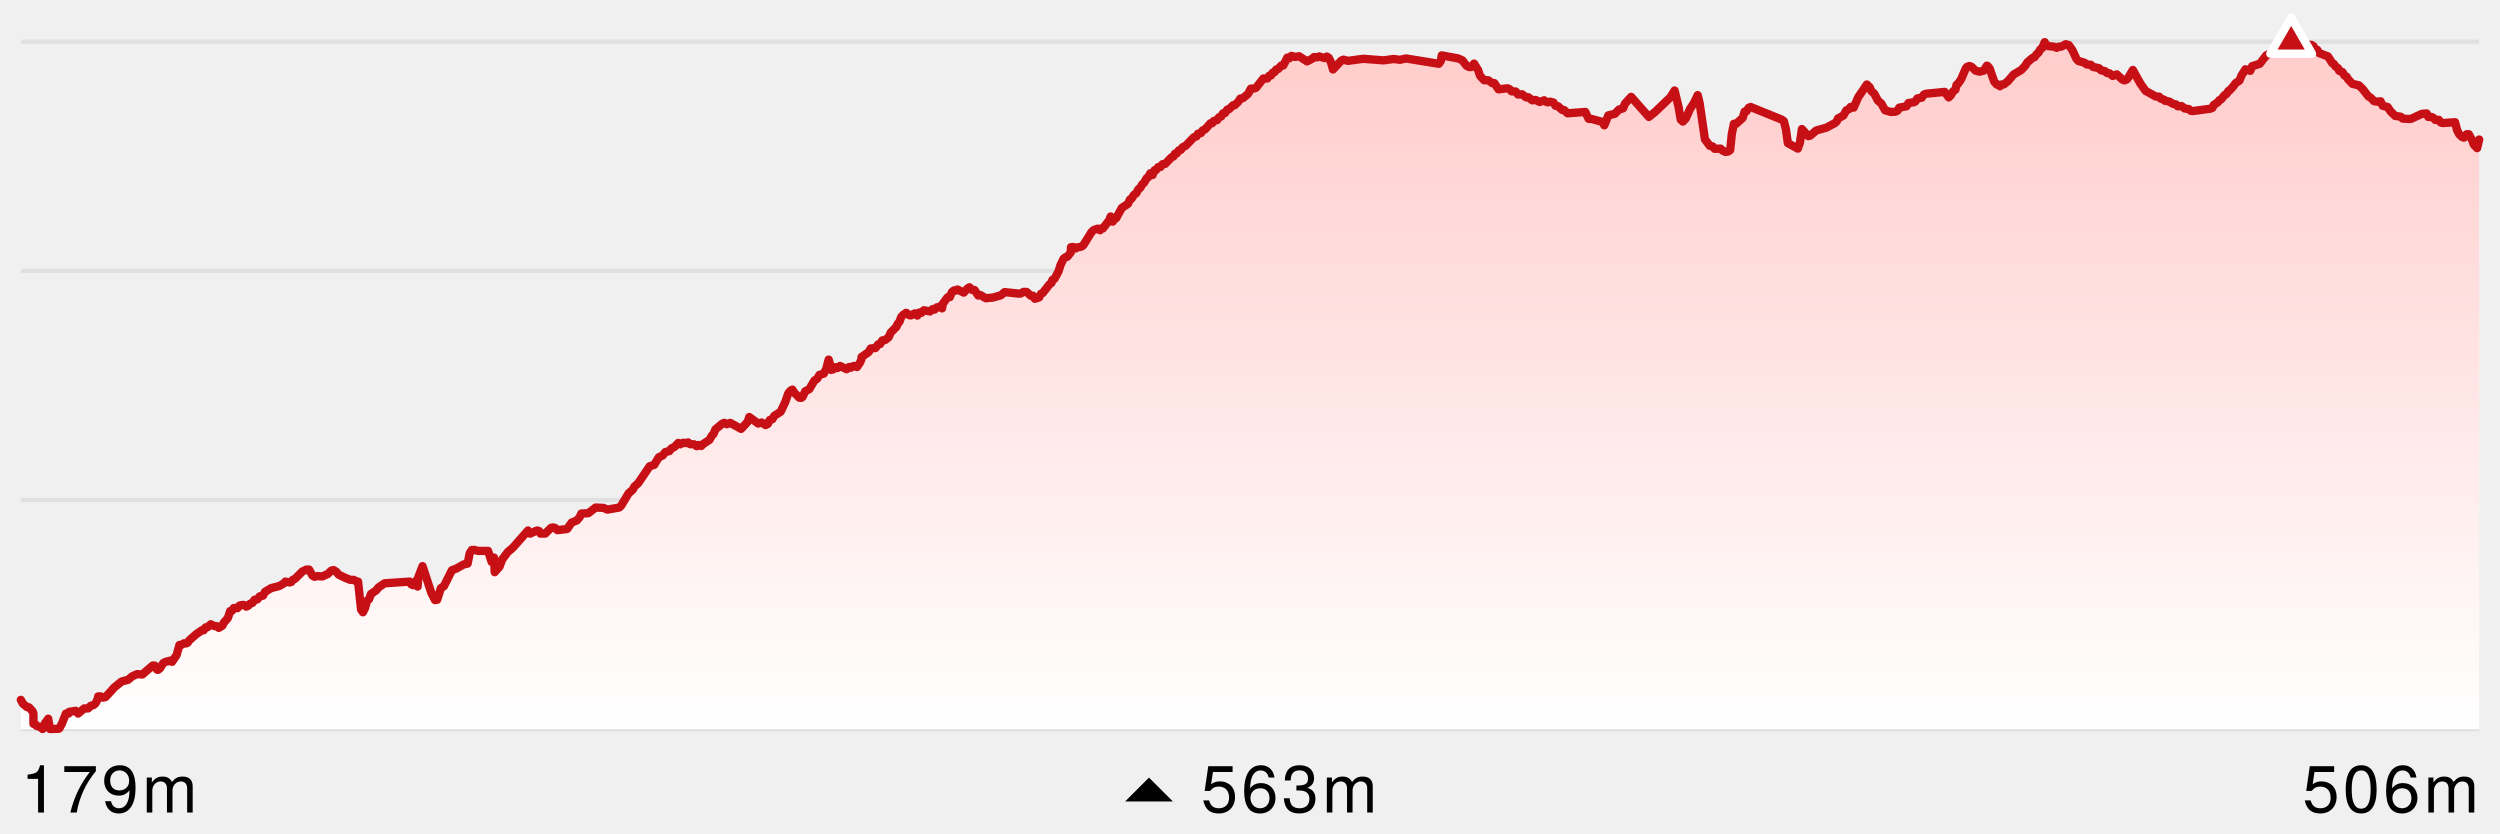
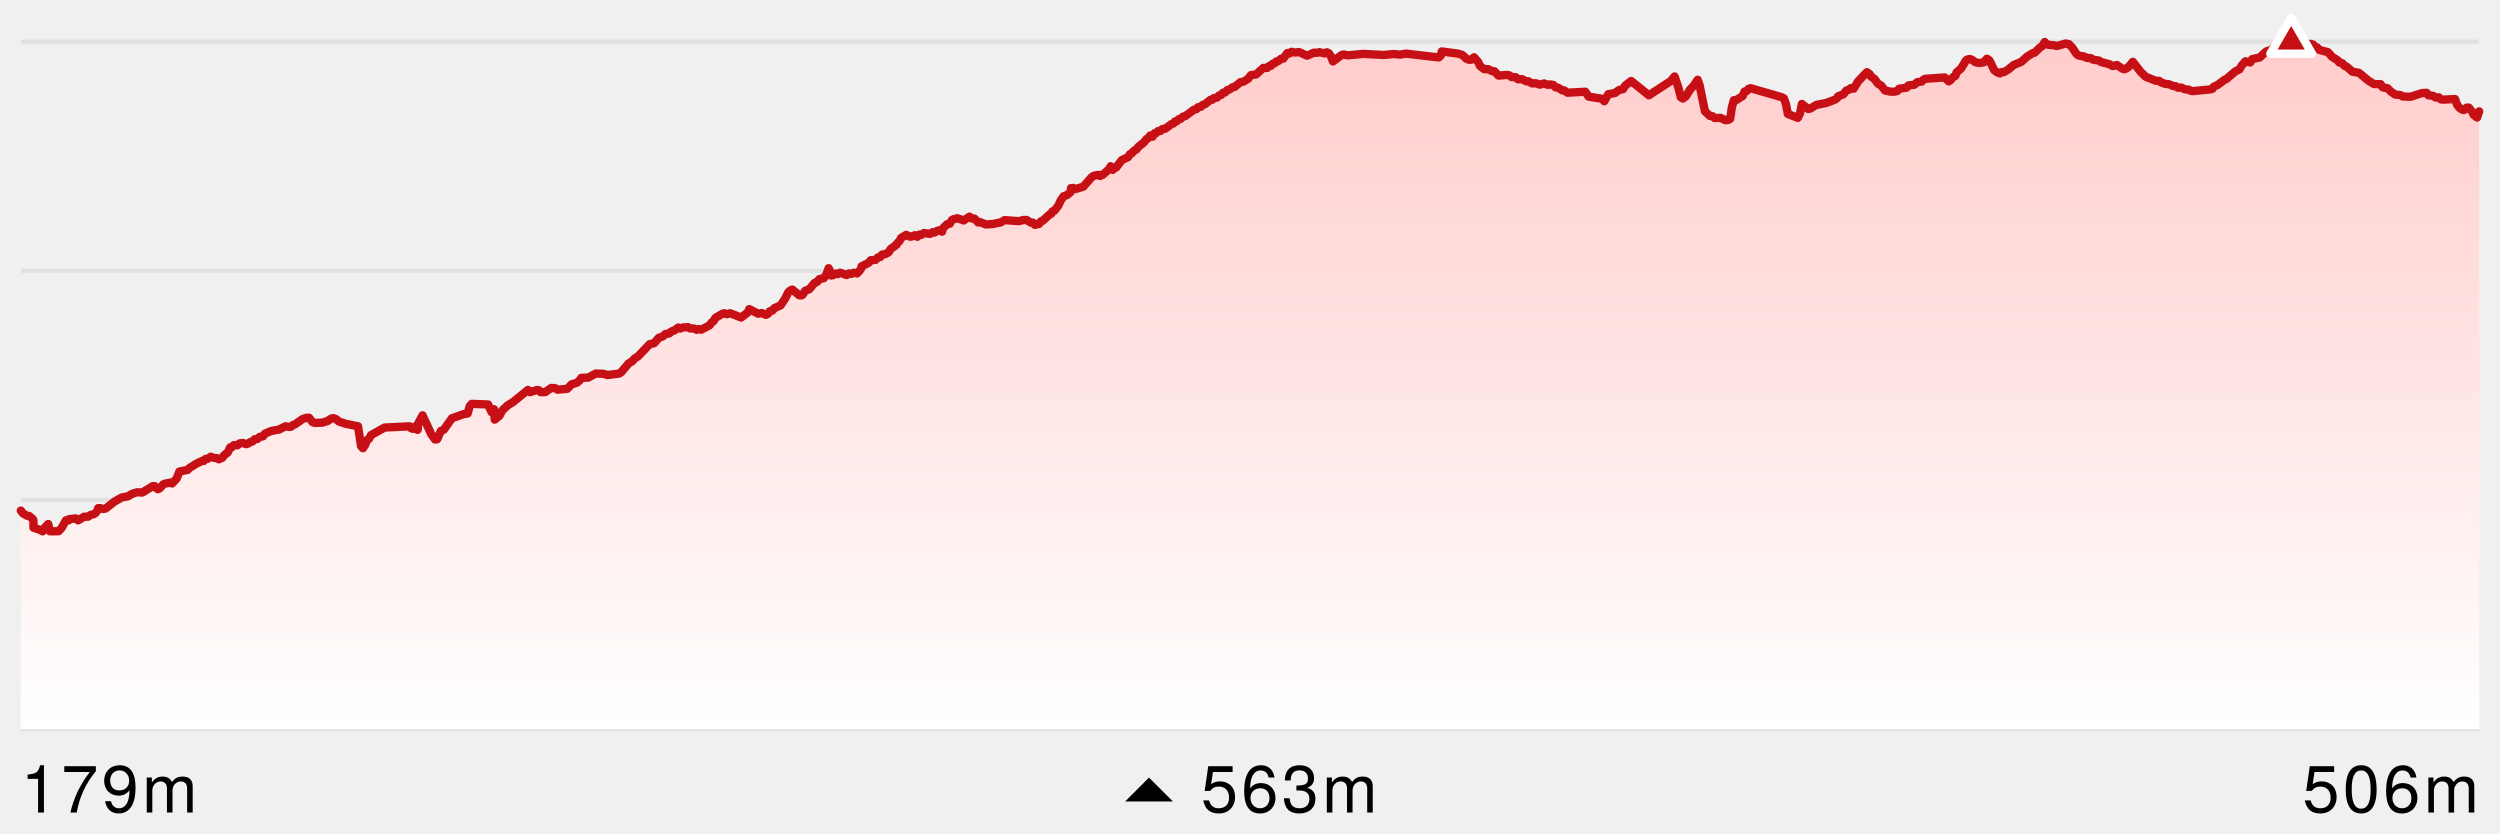
<svg xmlns="http://www.w3.org/2000/svg" version="1.1" width="600" height="200">
  <line x1="5" y1="10" x2="595" y2="10" stroke-width="1" stroke="#e0e0e0" />
  <line x1="5" y1="65" x2="595" y2="65" stroke-width="1" stroke="#e0e0e0" />
  <line x1="5" y1="120" x2="595" y2="120" stroke-width="1" stroke="#e0e0e0" />
  <line x1="5" y1="175" x2="595" y2="175" stroke-width="1" stroke="#e0e0e0" />
  <defs>
    <linearGradient x1="0" y1="0" x2="0" y2="1" id="SvgjsLinearGradient1005">
      <stop stop-opacity="1" stop-color="#ffcccb" offset="0" />
      <stop stop-opacity="1" stop-color="#ffffff" offset="1" />
    </linearGradient>
  </defs>
-   <path d="M5 167.966 L5.487 168.871 L6.466 169.693 L6.98 169.776 L7.844 170.763 L8.027 171.257 L8.029 173.725 L8.502 173.848 L8.738 174.177 L9.769 174.547 L10.223 174.959 L10.712 173.725 L11.574 172.491 L11.985 174.959 L14.05 174.918 L14.226 174.835 L14.837 173.725 L15.819 171.257 L16.465 171.257 L16.605 170.845 L18.168 170.598 L18.741 171.257 L20.209 170.022 L21.141 170.022 L21.754 169.405 L22.473 169.2 L22.966 168.747 L23.442 167.801 L23.562 167.143 L24.155 167.143 L24.733 167.431 L25.356 167.266 L27.455 164.963 L29.182 163.564 L30.735 163.153 L31.708 162.33 L32.898 161.795 L34.164 161.877 L36.645 159.738 L37.12 159.738 L37.209 160.067 L37.711 160.726 L37.897 160.767 L38.363 160.438 L39.166 159.162 L39.648 158.874 L41.072 158.504 L41.294 158.833 L42.379 157.229 L43.065 154.802 L43.476 154.802 L44.16 154.39 L44.628 154.432 L45.02 154.267 L45.488 153.609 L47.083 152.21 L48.518 151.223 L48.871 151.264 L49.343 150.565 L49.825 150.524 L50.576 149.824 L51.514 150.277 L52.015 150.277 L52.513 150.688 L53.37 150.153 L53.731 149.413 L54.68 148.343 L55.244 146.657 L55.643 146.616 L56.121 145.916 L56.987 145.957 L57.483 145.34 L58.251 145.176 L58.622 145.217 L59.094 145.587 L59.57 145.381 L60.042 144.888 L60.6 144.682 L61.096 143.942 L61.751 143.859 L62.352 143.119 L63.118 142.954 L63.593 142.049 L65.089 141.144 L67.009 140.651 L68.029 140.075 L68.507 139.581 L69.46 139.787 L69.919 139.663 L70.249 139.17 L70.843 138.882 L72.574 137.154 L73.532 136.702 L74.177 136.702 L74.99 138.141 L75.472 138.429 L76.174 138.265 L77.323 138.347 L78.643 137.771 L79.516 136.948 L80.074 136.825 L80.673 137.195 L81.303 137.936 L82.926 138.717 L84.084 139.17 L84.934 139.17 L85.423 139.499 L85.933 139.581 L86.652 146.286 L87.109 146.945 L87.626 145.875 L88.091 144.188 L88.562 143.818 L89.042 142.543 L90.292 141.679 L90.844 140.98 L92.307 139.993 L98.333 139.581 L98.684 140.239 L99.171 140.445 L100.06 139.17 L100.229 140.774 L100.402 138.512 L101.405 135.879 L103.507 142.255 L104.416 144.024 L104.914 143.942 L105.811 141.144 L106.533 140.692 L108.455 136.866 L109.524 136.455 L111.274 135.467 L112.233 135.262 L112.722 132.794 L113.219 132.012 L113.794 131.971 L114.741 132.218 L117.139 132.218 L117.992 134.85 L118.56 133.822 L118.732 137.319 L119.867 136.043 L120.525 134.274 L121.848 132.506 L123.094 131.436 L126.717 127.322 L127.213 128.063 L128.884 127.322 L129.366 127.446 L129.717 128.063 L130.84 128.063 L132.276 126.664 L132.751 126.582 L133.222 126.705 L133.777 127.24 L135.866 126.993 L136.157 126.911 L137.184 125.43 L138.468 124.895 L139.121 124.114 L139.533 123.25 L141.201 123.168 L142.954 121.81 L144.825 121.892 L145.791 122.304 L148.587 121.81 L149.056 121.399 L150.868 118.396 L151.861 117.532 L152.237 116.791 L153.163 115.969 L155.923 111.896 L157.002 111.567 L158.107 109.757 L159.051 109.304 L159.691 108.482 L160.636 108.276 L161.132 107.618 L161.9 107.248 L162.786 106.301 L163.272 106.631 L163.947 106.26 L164.599 106.343 L165.157 106.178 L165.56 106.589 L166.573 106.631 L167.221 107.083 L167.691 106.795 L168.284 107.042 L168.776 106.548 L170.284 105.561 L170.846 104.533 L171.22 104.203 L171.7 103.052 L173.33 101.694 L173.823 101.488 L174.423 101.818 L175.236 101.488 L177.871 102.928 L179.436 101.242 L179.825 100.09 L181.979 101.653 L182.819 101.406 L183.762 102.023 L184.281 101.735 L184.758 100.789 L185.351 100.625 L185.822 99.802 L187.356 98.815 L188.468 96.47 L189.172 94.454 L189.664 93.796 L190.165 93.508 L190.644 94.248 L191.819 95.441 L192.325 95.482 L192.634 95.236 L193.246 93.919 L194.24 93.384 L195.455 91.328 L196.102 90.916 L196.671 89.97 L197.697 89.682 L198.285 88.571 L198.877 86.309 L199.371 87.872 L199.476 88.777 L199.968 88.654 L200.153 88.242 L200.633 88.119 L201.031 88.325 L201.615 87.831 L203.184 88.613 L203.776 88.078 L204.252 88.242 L204.463 87.996 L204.929 87.831 L205.681 88.078 L206.402 87.008 L206.751 86.227 L206.764 85.692 L208.477 84.499 L208.975 83.635 L210.125 83.512 L210.754 82.648 L211.242 82.565 L211.743 81.702 L212.481 81.578 L213.286 80.92 L213.774 79.809 L215.2 78.369 L215.369 77.835 L215.89 77.177 L216.274 76.107 L216.749 75.572 L217.497 75.079 L218.276 75.654 L218.638 75.696 L219.581 75.202 L220.159 75.737 L220.65 74.996 L221.147 75.079 L221.723 74.461 L223.218 74.749 L223.83 74.174 L224.314 74.297 L224.842 73.762 L225.308 73.721 L225.666 73.474 L225.706 73.803 L225.876 73.598 L226.093 74.009 L226.255 72.939 L227.296 71.5 L227.522 71.294 L227.972 71.294 L228.433 70.142 L228.748 69.854 L229.007 69.69 L229.288 69.772 L229.779 69.484 L231.288 70.224 L232.206 69.237 L232.672 68.949 L233.286 69.566 L233.886 69.607 L234.771 70.924 L235.264 70.8 L236.62 71.582 L238.26 71.417 L240.19 70.883 L241.111 70.101 L244.502 70.471 L244.989 70.43 L245.646 70.06 L246.389 70.06 L247.374 70.965 L247.899 70.965 L248.367 71.705 L249.383 71.376 L249.826 70.512 L250.231 70.348 L251.867 68.25 L252.362 67.88 L252.571 67.18 L253.067 66.933 L254.032 65.165 L254.523 63.601 L255.258 62.079 L255.752 61.709 L256.141 61.627 L256.973 60.598 L257.044 59.323 L257.626 59.282 L258.105 59.652 L258.426 59.405 L259.508 59.2 L259.982 58.871 L261.986 55.662 L262.48 55.209 L263.425 54.88 L264.013 55.251 L264.239 54.839 L264.679 54.839 L266.212 52.865 L266.56 51.96 L267.047 53.194 L267.604 52.371 L267.876 52.371 L269.222 49.903 L270.716 48.915 L271.183 47.887 L271.572 47.681 L272.132 46.776 L272.697 46.365 L273.214 45.419 L273.69 45.049 L274.139 44.226 L274.528 43.938 L275.212 42.745 L275.564 42.539 L276.072 41.593 L276.611 42.004 L277.091 40.853 L277.443 40.812 L277.956 40.112 L278.528 40.071 L278.995 39.413 L279.649 39.331 L281.146 37.767 L281.628 37.562 L282.006 36.862 L282.403 36.821 L282.936 36.081 L283.403 35.957 L283.877 35.299 L284.532 35.011 L286.506 32.954 L287.174 32.708 L287.518 32.091 L288.245 31.926 L288.626 31.309 L289.202 31.062 L290.521 29.581 L290.907 29.581 L291.334 29.005 L292.083 28.841 L292.571 28.141 L293.104 27.936 L293.526 27.195 L294.008 27.113 L294.564 26.29 L295.004 26.167 L295.941 25.262 L296.317 25.262 L297.2 24.398 L297.677 23.657 L298.342 23.534 L299.55 22.506 L300.21 21.272 L301.053 21.23 L301.477 21.025 L303.192 18.844 L304.137 18.844 L304.653 18.145 L305.048 18.104 L305.446 17.446 L305.905 17.281 L306.318 16.664 L306.78 16.541 L307.506 15.718 L307.986 15.718 L308.966 13.826 L309.45 13.99 L309.941 13.414 L310.81 13.661 L311.785 13.497 L313.684 14.731 L315.093 13.99 L315.339 13.702 L316.226 13.743 L316.613 13.538 L317.935 13.949 L318.44 13.579 L318.928 13.908 L319.443 14.978 L319.915 16.664 L321.932 14.525 L322.44 14.319 L323.467 14.607 L327.171 14.114 L332.047 14.484 L334.511 14.155 L335.971 14.361 L337.435 14.031 L345.31 15.307 L345.798 14.648 L346.013 13.291 L349.978 14.031 L350.973 14.484 L351.985 15.8 L352.556 16.088 L353.048 16.088 L353.771 15.266 L354.776 16.87 L355.202 18.186 L356.19 19.256 L357.156 19.256 L358.162 19.955 L358.648 19.955 L359.642 21.436 L361.808 21.189 L362.3 21.395 L362.787 21.93 L363.795 21.971 L364.311 22.67 L365.299 22.629 L366.29 23.369 L366.778 23.328 L367.746 24.069 L368.565 23.987 L369.517 24.48 L370.589 24.069 L371.047 24.439 L371.526 24.562 L372.018 24.398 L372.826 24.604 L373.329 25.385 L373.952 25.509 L374.904 26.372 L375.385 26.414 L376.216 27.195 L380.476 26.866 L381.273 28.512 L382.001 28.553 L384.54 29.252 L385.039 30.075 L385.996 27.689 L387.551 27.319 L388.566 26.29 L389.528 26.002 L390.01 24.85 L391.476 23.246 L395.73 28.059 L397.261 26.825 L400.914 23.328 L401.903 21.724 L402.846 25.632 L403.384 28.717 L403.894 29.17 L404.567 28.47 L405.638 26.085 L406.5 24.809 L407.44 22.835 L407.908 24.727 L409.189 33.448 L410.363 35.011 L411.026 35.135 L411.512 35.711 L412.941 35.669 L413.448 36.163 L414.078 36.451 L414.77 36.369 L415.247 35.999 L415.634 32.173 L416.126 29.705 L416.621 29.746 L418.23 28.306 L418.712 26.784 L419.182 26.66 L419.677 25.879 L420.149 25.673 L427.64 28.717 L428.136 29.088 L428.616 30.98 L429.085 34.353 L431.472 35.669 L431.98 34.23 L432.455 30.98 L433.975 32.666 L434.463 32.543 L435.909 31.309 L438.292 30.651 L440.382 29.54 L440.849 29.088 L441.119 28.429 L442.405 27.73 L443.103 26.496 L443.986 26.043 L444.134 25.673 L444.615 25.632 L444.869 25.838 L445.971 23.328 L448.049 20.284 L448.729 20.942 L449.063 21.765 L449.841 22.506 L450.714 24.151 L451.52 24.85 L452.412 26.455 L453.769 26.866 L454.832 26.825 L455.381 26.578 L455.82 25.838 L457.563 25.509 L458.042 24.727 L459.418 24.521 L459.725 24.316 L460.18 23.616 L461.205 23.452 L461.678 22.752 L462.15 22.506 L466.722 22.053 L467.688 23.369 L468.162 22.917 L468.693 21.971 L469.304 21.518 L469.57 20.366 L469.948 20.079 L470.672 19.009 L471.786 16.417 L472.086 16.047 L472.699 15.841 L473.189 16.047 L474.136 16.952 L475.104 17.199 L476.1 16.952 L476.854 15.759 L477.036 15.841 L477.515 16.417 L478.602 19.585 L479.233 20.284 L479.482 20.284 L480.001 20.696 L480.308 20.284 L480.944 20.243 L481.917 19.461 L483.291 17.857 L485.117 16.788 L486.072 15.759 L486.55 14.978 L487.836 13.867 L488.307 13.702 L488.811 12.962 L489.2 12.674 L489.678 11.851 L490.151 11.481 L490.727 10.123 L490.754 10.411 L491.621 11.07 L493.139 11.234 L493.615 11.481 L494.11 11.193 L494.695 11.193 L495.772 10.617 L496.518 10.823 L497.337 11.975 L498.345 14.114 L498.837 14.648 L500.305 15.06 L500.804 15.471 L501.816 15.553 L502.293 16.047 L503.787 16.376 L504.255 16.87 L505.189 17.076 L505.69 17.528 L506.296 17.61 L507.059 18.227 L508.03 17.857 L509.422 19.132 L509.892 19.297 L510.386 19.091 L510.789 18.639 L511.886 16.788 L513.708 20.079 L514.946 21.806 L517.382 23.164 L518.208 23.205 L518.563 23.657 L519.413 23.945 L519.604 24.192 L520.591 24.357 L521.536 24.933 L522.225 25.056 L522.678 25.509 L523.573 25.467 L524.329 26.043 L525.292 26.167 L525.766 26.578 L526.237 26.66 L530.481 26.085 L530.98 25.879 L531.3 25.18 L532.258 24.562 L532.675 24.028 L533.053 23.863 L533.882 22.835 L534.361 22.547 L534.849 21.806 L535.082 21.724 L536.021 20.696 L536.493 19.996 L537.468 19.338 L537.95 18.145 L538.896 16.623 L540.057 16.993 L540.526 15.883 L542.339 15.307 L543.901 13.291 L545.142 12.715 L545.759 11.81 L546.537 11.522 L547.58 10.782 L547.844 10.411 L549.272 10.37 L549.88 10 L551.369 10.576 L554.771 10.782 L555.249 11.111 L555.532 11.645 L556.144 11.975 L556.631 12.756 L558.708 13.538 L559.746 15.142 L560.084 15.307 L560.498 15.924 L561.128 16.376 L561.402 16.993 L562.179 17.281 L562.658 18.104 L563.211 18.433 L563.468 18.927 L564.583 20.12 L566.147 20.49 L567.034 21.354 L568.449 23.164 L568.934 23.411 L569.759 24.274 L570.478 24.398 L571.334 24.316 L571.837 25.385 L573.016 25.673 L573.781 26.784 L574.846 27.812 L576.18 28.018 L576.661 28.47 L578.211 28.553 L578.684 28.512 L581.245 27.319 L582.402 27.236 L582.79 28.059 L583.498 28.059 L584.003 28.265 L584.501 28.8 L585.315 28.758 L585.752 29.375 L586.22 29.54 L589.207 29.334 L589.703 31.227 L590.211 32.214 L590.834 32.831 L591.331 33.037 L592.011 32.214 L592.508 32.214 L593.367 33.736 L593.69 34.682 L594.507 35.546 L595 33.489 L 595 175 L 5 175 Z" fill="url(#SvgjsLinearGradient1005)" stroke="none" />
-   <path d="M5 167.966 L5.487 168.871 L6.466 169.693 L6.98 169.776 L7.844 170.763 L8.027 171.257 L8.029 173.725 L8.502 173.848 L8.738 174.177 L9.769 174.547 L10.223 174.959 L10.712 173.725 L11.574 172.491 L11.985 174.959 L14.05 174.918 L14.226 174.835 L14.837 173.725 L15.819 171.257 L16.465 171.257 L16.605 170.845 L18.168 170.598 L18.741 171.257 L20.209 170.022 L21.141 170.022 L21.754 169.405 L22.473 169.2 L22.966 168.747 L23.442 167.801 L23.562 167.143 L24.155 167.143 L24.733 167.431 L25.356 167.266 L27.455 164.963 L29.182 163.564 L30.735 163.153 L31.708 162.33 L32.898 161.795 L34.164 161.877 L36.645 159.738 L37.12 159.738 L37.209 160.067 L37.711 160.726 L37.897 160.767 L38.363 160.438 L39.166 159.162 L39.648 158.874 L41.072 158.504 L41.294 158.833 L42.379 157.229 L43.065 154.802 L43.476 154.802 L44.16 154.39 L44.628 154.432 L45.02 154.267 L45.488 153.609 L47.083 152.21 L48.518 151.223 L48.871 151.264 L49.343 150.565 L49.825 150.524 L50.576 149.824 L51.514 150.277 L52.015 150.277 L52.513 150.688 L53.37 150.153 L53.731 149.413 L54.68 148.343 L55.244 146.657 L55.643 146.616 L56.121 145.916 L56.987 145.957 L57.483 145.34 L58.251 145.176 L58.622 145.217 L59.094 145.587 L59.57 145.381 L60.042 144.888 L60.6 144.682 L61.096 143.942 L61.751 143.859 L62.352 143.119 L63.118 142.954 L63.593 142.049 L65.089 141.144 L67.009 140.651 L68.029 140.075 L68.507 139.581 L69.46 139.787 L69.919 139.663 L70.249 139.17 L70.843 138.882 L72.574 137.154 L73.532 136.702 L74.177 136.702 L74.99 138.141 L75.472 138.429 L76.174 138.265 L77.323 138.347 L78.643 137.771 L79.516 136.948 L80.074 136.825 L80.673 137.195 L81.303 137.936 L82.926 138.717 L84.084 139.17 L84.934 139.17 L85.423 139.499 L85.933 139.581 L86.652 146.286 L87.109 146.945 L87.626 145.875 L88.091 144.188 L88.562 143.818 L89.042 142.543 L90.292 141.679 L90.844 140.98 L92.307 139.993 L98.333 139.581 L98.684 140.239 L99.171 140.445 L100.06 139.17 L100.229 140.774 L100.402 138.512 L101.405 135.879 L103.507 142.255 L104.416 144.024 L104.914 143.942 L105.811 141.144 L106.533 140.692 L108.455 136.866 L109.524 136.455 L111.274 135.467 L112.233 135.262 L112.722 132.794 L113.219 132.012 L113.794 131.971 L114.741 132.218 L117.139 132.218 L117.992 134.85 L118.56 133.822 L118.732 137.319 L119.867 136.043 L120.525 134.274 L121.848 132.506 L123.094 131.436 L126.717 127.322 L127.213 128.063 L128.884 127.322 L129.366 127.446 L129.717 128.063 L130.84 128.063 L132.276 126.664 L132.751 126.582 L133.222 126.705 L133.777 127.24 L135.866 126.993 L136.157 126.911 L137.184 125.43 L138.468 124.895 L139.121 124.114 L139.533 123.25 L141.201 123.168 L142.954 121.81 L144.825 121.892 L145.791 122.304 L148.587 121.81 L149.056 121.399 L150.868 118.396 L151.861 117.532 L152.237 116.791 L153.163 115.969 L155.923 111.896 L157.002 111.567 L158.107 109.757 L159.051 109.304 L159.691 108.482 L160.636 108.276 L161.132 107.618 L161.9 107.248 L162.786 106.301 L163.272 106.631 L163.947 106.26 L164.599 106.343 L165.157 106.178 L165.56 106.589 L166.573 106.631 L167.221 107.083 L167.691 106.795 L168.284 107.042 L168.776 106.548 L170.284 105.561 L170.846 104.533 L171.22 104.203 L171.7 103.052 L173.33 101.694 L173.823 101.488 L174.423 101.818 L175.236 101.488 L177.871 102.928 L179.436 101.242 L179.825 100.09 L181.979 101.653 L182.819 101.406 L183.762 102.023 L184.281 101.735 L184.758 100.789 L185.351 100.625 L185.822 99.802 L187.356 98.815 L188.468 96.47 L189.172 94.454 L189.664 93.796 L190.165 93.508 L190.644 94.248 L191.819 95.441 L192.325 95.482 L192.634 95.236 L193.246 93.919 L194.24 93.384 L195.455 91.328 L196.102 90.916 L196.671 89.97 L197.697 89.682 L198.285 88.571 L198.877 86.309 L199.371 87.872 L199.476 88.777 L199.968 88.654 L200.153 88.242 L200.633 88.119 L201.031 88.325 L201.615 87.831 L203.184 88.613 L203.776 88.078 L204.252 88.242 L204.463 87.996 L204.929 87.831 L205.681 88.078 L206.402 87.008 L206.751 86.227 L206.764 85.692 L208.477 84.499 L208.975 83.635 L210.125 83.512 L210.754 82.648 L211.242 82.565 L211.743 81.702 L212.481 81.578 L213.286 80.92 L213.774 79.809 L215.2 78.369 L215.369 77.835 L215.89 77.177 L216.274 76.107 L216.749 75.572 L217.497 75.079 L218.276 75.654 L218.638 75.696 L219.581 75.202 L220.159 75.737 L220.65 74.996 L221.147 75.079 L221.723 74.461 L223.218 74.749 L223.83 74.174 L224.314 74.297 L224.842 73.762 L225.308 73.721 L225.666 73.474 L225.706 73.803 L225.876 73.598 L226.093 74.009 L226.255 72.939 L227.296 71.5 L227.522 71.294 L227.972 71.294 L228.433 70.142 L228.748 69.854 L229.007 69.69 L229.288 69.772 L229.779 69.484 L231.288 70.224 L232.206 69.237 L232.672 68.949 L233.286 69.566 L233.886 69.607 L234.771 70.924 L235.264 70.8 L236.62 71.582 L238.26 71.417 L240.19 70.883 L241.111 70.101 L244.502 70.471 L244.989 70.43 L245.646 70.06 L246.389 70.06 L247.374 70.965 L247.899 70.965 L248.367 71.705 L249.383 71.376 L249.826 70.512 L250.231 70.348 L251.867 68.25 L252.362 67.88 L252.571 67.18 L253.067 66.933 L254.032 65.165 L254.523 63.601 L255.258 62.079 L255.752 61.709 L256.141 61.627 L256.973 60.598 L257.044 59.323 L257.626 59.282 L258.105 59.652 L258.426 59.405 L259.508 59.2 L259.982 58.871 L261.986 55.662 L262.48 55.209 L263.425 54.88 L264.013 55.251 L264.239 54.839 L264.679 54.839 L266.212 52.865 L266.56 51.96 L267.047 53.194 L267.604 52.371 L267.876 52.371 L269.222 49.903 L270.716 48.915 L271.183 47.887 L271.572 47.681 L272.132 46.776 L272.697 46.365 L273.214 45.419 L273.69 45.049 L274.139 44.226 L274.528 43.938 L275.212 42.745 L275.564 42.539 L276.072 41.593 L276.611 42.004 L277.091 40.853 L277.443 40.812 L277.956 40.112 L278.528 40.071 L278.995 39.413 L279.649 39.331 L281.146 37.767 L281.628 37.562 L282.006 36.862 L282.403 36.821 L282.936 36.081 L283.403 35.957 L283.877 35.299 L284.532 35.011 L286.506 32.954 L287.174 32.708 L287.518 32.091 L288.245 31.926 L288.626 31.309 L289.202 31.062 L290.521 29.581 L290.907 29.581 L291.334 29.005 L292.083 28.841 L292.571 28.141 L293.104 27.936 L293.526 27.195 L294.008 27.113 L294.564 26.29 L295.004 26.167 L295.941 25.262 L296.317 25.262 L297.2 24.398 L297.677 23.657 L298.342 23.534 L299.55 22.506 L300.21 21.272 L301.053 21.23 L301.477 21.025 L303.192 18.844 L304.137 18.844 L304.653 18.145 L305.048 18.104 L305.446 17.446 L305.905 17.281 L306.318 16.664 L306.78 16.541 L307.506 15.718 L307.986 15.718 L308.966 13.826 L309.45 13.99 L309.941 13.414 L310.81 13.661 L311.785 13.497 L313.684 14.731 L315.093 13.99 L315.339 13.702 L316.226 13.743 L316.613 13.538 L317.935 13.949 L318.44 13.579 L318.928 13.908 L319.443 14.978 L319.915 16.664 L321.932 14.525 L322.44 14.319 L323.467 14.607 L327.171 14.114 L332.047 14.484 L334.511 14.155 L335.971 14.361 L337.435 14.031 L345.31 15.307 L345.798 14.648 L346.013 13.291 L349.978 14.031 L350.973 14.484 L351.985 15.8 L352.556 16.088 L353.048 16.088 L353.771 15.266 L354.776 16.87 L355.202 18.186 L356.19 19.256 L357.156 19.256 L358.162 19.955 L358.648 19.955 L359.642 21.436 L361.808 21.189 L362.3 21.395 L362.787 21.93 L363.795 21.971 L364.311 22.67 L365.299 22.629 L366.29 23.369 L366.778 23.328 L367.746 24.069 L368.565 23.987 L369.517 24.48 L370.589 24.069 L371.047 24.439 L371.526 24.562 L372.018 24.398 L372.826 24.604 L373.329 25.385 L373.952 25.509 L374.904 26.372 L375.385 26.414 L376.216 27.195 L380.476 26.866 L381.273 28.512 L382.001 28.553 L384.54 29.252 L385.039 30.075 L385.996 27.689 L387.551 27.319 L388.566 26.29 L389.528 26.002 L390.01 24.85 L391.476 23.246 L395.73 28.059 L397.261 26.825 L400.914 23.328 L401.903 21.724 L402.846 25.632 L403.384 28.717 L403.894 29.17 L404.567 28.47 L405.638 26.085 L406.5 24.809 L407.44 22.835 L407.908 24.727 L409.189 33.448 L410.363 35.011 L411.026 35.135 L411.512 35.711 L412.941 35.669 L413.448 36.163 L414.078 36.451 L414.77 36.369 L415.247 35.999 L415.634 32.173 L416.126 29.705 L416.621 29.746 L418.23 28.306 L418.712 26.784 L419.182 26.66 L419.677 25.879 L420.149 25.673 L427.64 28.717 L428.136 29.088 L428.616 30.98 L429.085 34.353 L431.472 35.669 L431.98 34.23 L432.455 30.98 L433.975 32.666 L434.463 32.543 L435.909 31.309 L438.292 30.651 L440.382 29.54 L440.849 29.088 L441.119 28.429 L442.405 27.73 L443.103 26.496 L443.986 26.043 L444.134 25.673 L444.615 25.632 L444.869 25.838 L445.971 23.328 L448.049 20.284 L448.729 20.942 L449.063 21.765 L449.841 22.506 L450.714 24.151 L451.52 24.85 L452.412 26.455 L453.769 26.866 L454.832 26.825 L455.381 26.578 L455.82 25.838 L457.563 25.509 L458.042 24.727 L459.418 24.521 L459.725 24.316 L460.18 23.616 L461.205 23.452 L461.678 22.752 L462.15 22.506 L466.722 22.053 L467.688 23.369 L468.162 22.917 L468.693 21.971 L469.304 21.518 L469.57 20.366 L469.948 20.079 L470.672 19.009 L471.786 16.417 L472.086 16.047 L472.699 15.841 L473.189 16.047 L474.136 16.952 L475.104 17.199 L476.1 16.952 L476.854 15.759 L477.036 15.841 L477.515 16.417 L478.602 19.585 L479.233 20.284 L479.482 20.284 L480.001 20.696 L480.308 20.284 L480.944 20.243 L481.917 19.461 L483.291 17.857 L485.117 16.788 L486.072 15.759 L486.55 14.978 L487.836 13.867 L488.307 13.702 L488.811 12.962 L489.2 12.674 L489.678 11.851 L490.151 11.481 L490.727 10.123 L490.754 10.411 L491.621 11.07 L493.139 11.234 L493.615 11.481 L494.11 11.193 L494.695 11.193 L495.772 10.617 L496.518 10.823 L497.337 11.975 L498.345 14.114 L498.837 14.648 L500.305 15.06 L500.804 15.471 L501.816 15.553 L502.293 16.047 L503.787 16.376 L504.255 16.87 L505.189 17.076 L505.69 17.528 L506.296 17.61 L507.059 18.227 L508.03 17.857 L509.422 19.132 L509.892 19.297 L510.386 19.091 L510.789 18.639 L511.886 16.788 L513.708 20.079 L514.946 21.806 L517.382 23.164 L518.208 23.205 L518.563 23.657 L519.413 23.945 L519.604 24.192 L520.591 24.357 L521.536 24.933 L522.225 25.056 L522.678 25.509 L523.573 25.467 L524.329 26.043 L525.292 26.167 L525.766 26.578 L526.237 26.66 L530.481 26.085 L530.98 25.879 L531.3 25.18 L532.258 24.562 L532.675 24.028 L533.053 23.863 L533.882 22.835 L534.361 22.547 L534.849 21.806 L535.082 21.724 L536.021 20.696 L536.493 19.996 L537.468 19.338 L537.95 18.145 L538.896 16.623 L540.057 16.993 L540.526 15.883 L542.339 15.307 L543.901 13.291 L545.142 12.715 L545.759 11.81 L546.537 11.522 L547.58 10.782 L547.844 10.411 L549.272 10.37 L549.88 10 L551.369 10.576 L554.771 10.782 L555.249 11.111 L555.532 11.645 L556.144 11.975 L556.631 12.756 L558.708 13.538 L559.746 15.142 L560.084 15.307 L560.498 15.924 L561.128 16.376 L561.402 16.993 L562.179 17.281 L562.658 18.104 L563.211 18.433 L563.468 18.927 L564.583 20.12 L566.147 20.49 L567.034 21.354 L568.449 23.164 L568.934 23.411 L569.759 24.274 L570.478 24.398 L571.334 24.316 L571.837 25.385 L573.016 25.673 L573.781 26.784 L574.846 27.812 L576.18 28.018 L576.661 28.47 L578.211 28.553 L578.684 28.512 L581.245 27.319 L582.402 27.236 L582.79 28.059 L583.498 28.059 L584.003 28.265 L584.501 28.8 L585.315 28.758 L585.752 29.375 L586.22 29.54 L589.207 29.334 L589.703 31.227 L590.211 32.214 L590.834 32.831 L591.331 33.037 L592.011 32.214 L592.508 32.214 L593.367 33.736 L593.69 34.682 L594.507 35.546 L595 33.489" fill="none" stroke-linejoin="round" stroke-linecap="round" stroke-width="2" stroke="#c61016" />
+   <path d="M5 122.54 L5.487 123.185 L6.466 123.771 L6.98 123.829 L7.844 124.533 L8.027 124.885 L8.029 126.643 L9.769 127.229 L10.223 127.522 L10.712 126.643 L11.574 125.764 L11.985 127.522 L14.05 127.493 L14.837 126.643 L15.819 124.885 L16.465 124.885 L16.605 124.591 L18.168 124.416 L18.741 124.885 L20.209 124.005 L21.141 124.005 L21.754 123.566 L22.473 123.419 L22.966 123.097 L23.442 122.423 L23.562 121.954 L24.155 121.954 L24.733 122.159 L25.356 122.042 L27.455 120.401 L29.182 119.404 L30.735 119.111 L31.708 118.525 L32.898 118.144 L34.164 118.202 L36.645 116.679 L37.12 116.679 L37.209 116.913 L37.897 117.411 L38.363 117.177 L39.166 116.268 L39.648 116.063 L41.072 115.799 L41.294 116.034 L42.379 114.891 L43.065 113.162 L45.02 112.781 L45.488 112.312 L47.083 111.315 L48.518 110.612 L48.871 110.641 L49.343 110.143 L49.825 110.114 L50.576 109.615 L51.514 109.938 L52.015 109.938 L52.513 110.231 L53.37 109.85 L53.731 109.322 L54.68 108.56 L55.244 107.359 L55.643 107.329 L56.121 106.831 L56.987 106.861 L57.483 106.421 L58.251 106.304 L59.094 106.597 L59.57 106.45 L60.042 106.099 L60.6 105.952 L61.096 105.425 L61.751 105.366 L62.352 104.838 L63.118 104.721 L63.593 104.076 L65.089 103.432 L67.009 103.08 L68.507 102.318 L69.46 102.464 L69.919 102.377 L70.249 102.025 L70.843 101.82 L72.574 100.589 L73.532 100.266 L74.177 100.266 L74.99 101.292 L75.472 101.497 L77.323 101.439 L78.643 101.028 L79.516 100.442 L80.074 100.354 L80.673 100.618 L81.303 101.146 L82.926 101.702 L85.933 102.318 L86.652 107.095 L87.109 107.564 L87.626 106.802 L88.091 105.6 L88.562 105.337 L89.042 104.428 L92.307 102.611 L98.333 102.318 L98.684 102.787 L99.171 102.933 L100.06 102.025 L100.229 103.168 L100.402 101.556 L101.405 99.68 L103.507 104.223 L104.416 105.483 L104.914 105.425 L105.811 103.432 L106.533 103.109 L108.455 100.384 L111.274 99.387 L112.233 99.241 L112.722 97.482 L113.219 96.925 L117.139 97.072 L117.992 98.948 L118.56 98.215 L118.732 100.706 L119.867 99.798 L120.525 98.537 L121.848 97.277 L123.094 96.515 L126.717 93.584 L127.213 94.112 L128.884 93.584 L129.366 93.672 L129.717 94.112 L130.84 94.112 L132.276 93.115 L133.222 93.145 L133.777 93.526 L135.866 93.35 L136.157 93.291 L137.184 92.236 L138.468 91.855 L139.121 91.298 L139.533 90.683 L141.201 90.624 L142.954 89.657 L144.825 89.716 L145.791 90.009 L148.587 89.657 L149.056 89.364 L150.868 87.225 L151.861 86.609 L152.237 86.082 L153.163 85.496 L155.923 82.594 L157.002 82.36 L158.107 81.07 L159.051 80.748 L159.691 80.162 L160.636 80.015 L161.132 79.546 L161.9 79.282 L162.786 78.608 L163.272 78.843 L163.947 78.579 L165.157 78.52 L165.56 78.813 L166.573 78.843 L167.221 79.165 L167.691 78.96 L168.284 79.136 L170.284 78.081 L170.846 77.348 L171.22 77.114 L171.7 76.293 L173.33 75.326 L173.823 75.179 L174.423 75.414 L175.236 75.179 L177.871 76.205 L179.436 75.004 L179.825 74.183 L181.979 75.297 L182.819 75.121 L183.762 75.56 L184.281 75.355 L184.758 74.681 L185.351 74.564 L185.822 73.978 L187.356 73.274 L188.468 71.604 L189.172 70.168 L189.664 69.699 L190.165 69.494 L191.819 70.871 L192.325 70.901 L192.634 70.725 L193.246 69.787 L194.24 69.406 L195.455 67.94 L196.102 67.647 L196.671 66.973 L197.697 66.768 L198.285 65.977 L198.877 64.365 L199.371 65.479 L199.476 66.123 L199.968 66.036 L200.153 65.742 L200.633 65.655 L201.031 65.801 L201.615 65.449 L203.184 66.006 L203.776 65.625 L204.252 65.742 L204.929 65.449 L205.681 65.625 L206.402 64.863 L206.751 64.306 L206.764 63.925 L208.477 63.075 L208.975 62.46 L210.125 62.372 L210.754 61.757 L211.242 61.698 L211.743 61.083 L212.481 60.995 L213.286 60.526 L213.774 59.734 L215.2 58.709 L215.369 58.328 L215.89 57.859 L216.274 57.097 L217.497 56.364 L218.276 56.774 L218.638 56.804 L219.581 56.452 L220.159 56.833 L220.65 56.306 L221.147 56.364 L221.723 55.925 L223.218 56.13 L223.83 55.719 L224.314 55.807 L224.842 55.426 L225.666 55.221 L225.706 55.456 L225.876 55.309 L226.093 55.602 L226.255 54.84 L227.296 53.814 L227.972 53.668 L228.433 52.847 L228.748 52.642 L229.779 52.378 L231.288 52.906 L232.672 51.997 L233.286 52.437 L233.886 52.466 L234.771 53.404 L235.264 53.316 L236.62 53.873 L238.26 53.756 L240.19 53.375 L241.111 52.818 L244.502 53.082 L245.646 52.789 L246.389 52.789 L247.374 53.433 L247.899 53.433 L248.367 53.961 L249.383 53.726 L249.826 53.111 L250.231 52.994 L251.867 51.499 L252.362 51.235 L252.571 50.737 L253.067 50.561 L254.032 49.301 L254.523 48.187 L255.258 47.103 L256.141 46.781 L256.973 46.048 L257.044 45.139 L257.626 45.11 L258.105 45.374 L259.982 44.817 L261.986 42.531 L262.48 42.209 L263.425 41.974 L264.013 42.238 L264.239 41.945 L264.679 41.945 L266.212 40.538 L266.56 39.893 L267.047 40.773 L267.604 40.187 L267.876 40.187 L269.222 38.428 L270.716 37.725 L271.183 36.992 L271.572 36.845 L272.132 36.201 L272.697 35.908 L273.214 35.234 L274.528 34.179 L275.212 33.329 L275.564 33.182 L276.072 32.508 L276.611 32.801 L277.091 31.98 L277.443 31.951 L277.956 31.453 L278.528 31.424 L278.995 30.955 L279.649 30.896 L281.146 29.782 L281.628 29.636 L282.006 29.138 L282.403 29.108 L282.936 28.581 L283.403 28.493 L283.877 28.024 L284.532 27.819 L286.506 26.353 L287.174 26.178 L287.518 25.738 L288.245 25.621 L288.626 25.181 L289.202 25.005 L290.521 23.95 L290.907 23.95 L291.334 23.54 L292.083 23.423 L292.571 22.925 L293.104 22.778 L293.526 22.25 L294.008 22.192 L294.564 21.606 L295.004 21.518 L295.941 20.873 L296.317 20.873 L297.677 19.73 L298.342 19.642 L299.55 18.909 L300.21 18.03 L301.477 17.854 L303.192 16.301 L304.137 16.301 L304.653 15.803 L305.048 15.774 L305.446 15.305 L305.905 15.187 L306.318 14.748 L306.78 14.66 L307.506 14.074 L307.986 14.074 L308.966 12.726 L309.45 12.843 L309.941 12.433 L310.81 12.608 L311.785 12.491 L313.684 13.37 L315.339 12.638 L316.226 12.667 L316.613 12.52 L317.935 12.813 L318.44 12.55 L318.928 12.784 L319.443 13.546 L319.915 14.748 L321.932 13.224 L322.44 13.077 L323.467 13.282 L327.171 12.931 L332.047 13.194 L334.511 12.96 L335.971 13.107 L337.435 12.872 L345.31 13.781 L345.798 13.312 L346.013 12.345 L349.978 12.872 L350.973 13.194 L351.985 14.132 L352.556 14.337 L353.048 14.337 L353.771 13.751 L354.776 14.894 L355.202 15.832 L356.19 16.594 L357.156 16.594 L358.162 17.092 L358.648 17.092 L359.642 18.147 L361.808 17.972 L362.3 18.118 L362.787 18.499 L363.795 18.528 L364.311 19.027 L365.299 18.997 L366.29 19.525 L366.778 19.496 L367.746 20.023 L368.565 19.964 L369.517 20.316 L370.589 20.023 L371.526 20.375 L372.018 20.258 L372.826 20.404 L373.329 20.961 L373.952 21.049 L374.904 21.664 L375.385 21.694 L376.216 22.25 L380.476 22.016 L381.273 23.188 L384.54 23.716 L385.039 24.302 L385.996 22.602 L387.551 22.338 L388.566 21.606 L389.528 21.401 L390.01 20.58 L391.476 19.437 L395.73 22.866 L400.914 19.496 L401.903 18.353 L402.846 21.137 L403.384 23.335 L403.894 23.657 L404.567 23.159 L405.638 21.459 L406.5 20.551 L407.44 19.144 L407.908 20.492 L409.189 26.705 L410.363 27.819 L411.026 27.907 L411.512 28.317 L412.941 28.288 L414.078 28.845 L414.77 28.786 L415.247 28.522 L415.634 25.797 L416.126 24.038 L416.621 24.067 L418.23 23.042 L418.712 21.957 L419.182 21.869 L419.677 21.313 L420.149 21.166 L427.64 23.335 L428.136 23.599 L428.616 24.947 L429.085 27.35 L431.472 28.288 L431.98 27.262 L432.455 24.947 L433.975 26.148 L434.463 26.06 L435.909 25.181 L438.292 24.712 L440.382 23.921 L440.849 23.599 L441.119 23.13 L442.405 22.631 L443.103 21.752 L443.986 21.43 L444.134 21.166 L444.615 21.137 L444.869 21.283 L445.971 19.496 L448.049 17.327 L448.729 17.796 L449.063 18.382 L449.841 18.909 L450.714 20.082 L451.52 20.58 L452.412 21.723 L453.769 22.016 L454.832 21.987 L455.381 21.811 L455.82 21.283 L457.563 21.049 L458.042 20.492 L459.418 20.345 L460.18 19.701 L461.205 19.583 L461.678 19.085 L462.15 18.909 L466.722 18.587 L467.688 19.525 L468.162 19.202 L468.693 18.528 L469.304 18.206 L469.57 17.385 L470.672 16.418 L471.786 14.572 L472.086 14.308 L472.699 14.162 L473.189 14.308 L474.136 14.953 L475.104 15.129 L476.1 14.953 L476.854 14.103 L477.036 14.162 L477.515 14.572 L478.602 16.829 L479.233 17.327 L480.001 17.62 L480.308 17.327 L480.944 17.298 L481.917 16.741 L483.291 15.598 L485.117 14.836 L486.55 13.546 L487.836 12.755 L488.307 12.638 L489.678 11.319 L490.151 11.055 L490.727 10.088 L490.754 10.293 L491.621 10.762 L493.139 10.879 L493.615 11.055 L495.772 10.44 L496.518 10.586 L497.337 11.407 L498.345 12.931 L498.837 13.312 L500.305 13.605 L500.804 13.898 L501.816 13.956 L502.293 14.308 L503.787 14.543 L504.255 14.894 L506.296 15.422 L507.059 15.861 L508.03 15.598 L509.422 16.506 L509.892 16.623 L510.789 16.155 L511.886 14.836 L513.708 17.18 L514.946 18.411 L517.382 19.378 L518.208 19.408 L518.563 19.73 L519.604 20.111 L520.591 20.228 L521.536 20.639 L522.225 20.726 L522.678 21.049 L523.573 21.02 L524.329 21.43 L525.292 21.518 L525.766 21.811 L526.237 21.869 L530.481 21.459 L530.98 21.313 L531.3 20.814 L532.258 20.375 L533.882 19.144 L534.361 18.939 L536.493 17.122 L537.468 16.653 L537.95 15.803 L538.896 14.718 L540.057 14.982 L540.526 14.191 L542.339 13.781 L543.901 12.345 L545.142 11.934 L545.759 11.29 L546.537 11.084 L547.844 10.293 L549.272 10.264 L549.88 10 L551.369 10.41 L554.771 10.557 L555.249 10.791 L555.532 11.172 L556.144 11.407 L556.631 11.964 L558.708 12.52 L559.746 13.663 L561.128 14.543 L561.402 14.982 L562.179 15.187 L562.658 15.774 L563.211 16.008 L564.583 17.21 L566.147 17.473 L568.449 19.378 L569.759 20.17 L571.334 20.199 L571.837 20.961 L573.016 21.166 L573.781 21.957 L574.846 22.69 L576.18 22.837 L576.661 23.159 L578.211 23.218 L578.684 23.188 L581.245 22.338 L582.402 22.28 L582.79 22.866 L584.003 23.012 L584.501 23.393 L585.315 23.364 L585.752 23.804 L586.22 23.921 L589.207 23.774 L589.703 25.123 L590.211 25.826 L590.834 26.266 L591.331 26.412 L592.011 25.826 L592.508 25.826 L593.367 26.91 L593.69 27.584 L594.507 28.2 L595 26.734 L 595 175 L 5 175 Z" fill="url(#SvgjsLinearGradient1005)" stroke="none" />
+   <path d="M5 122.54 L5.487 123.185 L6.466 123.771 L6.98 123.829 L7.844 124.533 L8.027 124.885 L8.029 126.643 L9.769 127.229 L10.223 127.522 L10.712 126.643 L11.574 125.764 L11.985 127.522 L14.05 127.493 L14.837 126.643 L15.819 124.885 L16.465 124.885 L16.605 124.591 L18.168 124.416 L18.741 124.885 L20.209 124.005 L21.141 124.005 L21.754 123.566 L22.473 123.419 L22.966 123.097 L23.442 122.423 L23.562 121.954 L24.155 121.954 L24.733 122.159 L25.356 122.042 L27.455 120.401 L29.182 119.404 L30.735 119.111 L31.708 118.525 L32.898 118.144 L34.164 118.202 L36.645 116.679 L37.12 116.679 L37.209 116.913 L37.897 117.411 L38.363 117.177 L39.166 116.268 L39.648 116.063 L41.072 115.799 L41.294 116.034 L42.379 114.891 L43.065 113.162 L45.02 112.781 L45.488 112.312 L47.083 111.315 L48.518 110.612 L48.871 110.641 L49.343 110.143 L49.825 110.114 L50.576 109.615 L51.514 109.938 L52.015 109.938 L52.513 110.231 L53.37 109.85 L53.731 109.322 L54.68 108.56 L55.244 107.359 L55.643 107.329 L56.121 106.831 L56.987 106.861 L57.483 106.421 L58.251 106.304 L59.094 106.597 L59.57 106.45 L60.042 106.099 L60.6 105.952 L61.096 105.425 L61.751 105.366 L62.352 104.838 L63.118 104.721 L63.593 104.076 L65.089 103.432 L67.009 103.08 L68.507 102.318 L69.46 102.464 L69.919 102.377 L70.249 102.025 L70.843 101.82 L72.574 100.589 L73.532 100.266 L74.177 100.266 L74.99 101.292 L75.472 101.497 L77.323 101.439 L78.643 101.028 L79.516 100.442 L80.074 100.354 L80.673 100.618 L81.303 101.146 L82.926 101.702 L85.933 102.318 L86.652 107.095 L87.109 107.564 L87.626 106.802 L88.091 105.6 L88.562 105.337 L89.042 104.428 L92.307 102.611 L98.333 102.318 L98.684 102.787 L99.171 102.933 L100.06 102.025 L100.229 103.168 L100.402 101.556 L101.405 99.68 L103.507 104.223 L104.416 105.483 L104.914 105.425 L105.811 103.432 L106.533 103.109 L108.455 100.384 L111.274 99.387 L112.233 99.241 L112.722 97.482 L113.219 96.925 L117.139 97.072 L117.992 98.948 L118.56 98.215 L118.732 100.706 L119.867 99.798 L120.525 98.537 L121.848 97.277 L123.094 96.515 L126.717 93.584 L127.213 94.112 L128.884 93.584 L129.366 93.672 L129.717 94.112 L130.84 94.112 L132.276 93.115 L133.222 93.145 L133.777 93.526 L135.866 93.35 L136.157 93.291 L137.184 92.236 L138.468 91.855 L139.121 91.298 L139.533 90.683 L141.201 90.624 L142.954 89.657 L144.825 89.716 L145.791 90.009 L148.587 89.657 L149.056 89.364 L150.868 87.225 L151.861 86.609 L152.237 86.082 L153.163 85.496 L155.923 82.594 L157.002 82.36 L158.107 81.07 L159.051 80.748 L159.691 80.162 L160.636 80.015 L161.132 79.546 L161.9 79.282 L162.786 78.608 L163.272 78.843 L163.947 78.579 L165.157 78.52 L165.56 78.813 L166.573 78.843 L167.221 79.165 L167.691 78.96 L168.284 79.136 L170.284 78.081 L170.846 77.348 L171.22 77.114 L171.7 76.293 L173.33 75.326 L173.823 75.179 L174.423 75.414 L175.236 75.179 L177.871 76.205 L179.436 75.004 L179.825 74.183 L181.979 75.297 L182.819 75.121 L183.762 75.56 L184.281 75.355 L184.758 74.681 L185.351 74.564 L185.822 73.978 L187.356 73.274 L188.468 71.604 L189.172 70.168 L189.664 69.699 L190.165 69.494 L191.819 70.871 L192.325 70.901 L192.634 70.725 L193.246 69.787 L194.24 69.406 L195.455 67.94 L196.102 67.647 L196.671 66.973 L197.697 66.768 L198.285 65.977 L198.877 64.365 L199.371 65.479 L199.476 66.123 L199.968 66.036 L200.153 65.742 L200.633 65.655 L201.031 65.801 L201.615 65.449 L203.184 66.006 L203.776 65.625 L204.252 65.742 L204.929 65.449 L205.681 65.625 L206.402 64.863 L206.751 64.306 L206.764 63.925 L208.477 63.075 L208.975 62.46 L210.125 62.372 L210.754 61.757 L211.242 61.698 L211.743 61.083 L212.481 60.995 L213.286 60.526 L213.774 59.734 L215.2 58.709 L215.369 58.328 L215.89 57.859 L216.274 57.097 L217.497 56.364 L218.276 56.774 L218.638 56.804 L219.581 56.452 L220.159 56.833 L220.65 56.306 L221.147 56.364 L221.723 55.925 L223.218 56.13 L223.83 55.719 L224.314 55.807 L224.842 55.426 L225.666 55.221 L225.706 55.456 L225.876 55.309 L226.093 55.602 L226.255 54.84 L227.296 53.814 L227.972 53.668 L228.433 52.847 L228.748 52.642 L229.779 52.378 L231.288 52.906 L232.672 51.997 L233.286 52.437 L233.886 52.466 L234.771 53.404 L235.264 53.316 L236.62 53.873 L238.26 53.756 L240.19 53.375 L241.111 52.818 L244.502 53.082 L245.646 52.789 L246.389 52.789 L247.374 53.433 L247.899 53.433 L248.367 53.961 L249.383 53.726 L249.826 53.111 L250.231 52.994 L251.867 51.499 L252.362 51.235 L252.571 50.737 L253.067 50.561 L254.032 49.301 L254.523 48.187 L255.258 47.103 L256.141 46.781 L256.973 46.048 L257.044 45.139 L257.626 45.11 L258.105 45.374 L259.982 44.817 L261.986 42.531 L262.48 42.209 L263.425 41.974 L264.013 42.238 L264.239 41.945 L264.679 41.945 L266.212 40.538 L266.56 39.893 L267.047 40.773 L267.604 40.187 L267.876 40.187 L269.222 38.428 L270.716 37.725 L271.183 36.992 L271.572 36.845 L272.132 36.201 L272.697 35.908 L273.214 35.234 L274.528 34.179 L275.212 33.329 L275.564 33.182 L276.072 32.508 L276.611 32.801 L277.091 31.98 L277.443 31.951 L277.956 31.453 L278.528 31.424 L278.995 30.955 L279.649 30.896 L281.146 29.782 L281.628 29.636 L282.006 29.138 L282.403 29.108 L282.936 28.581 L283.403 28.493 L283.877 28.024 L284.532 27.819 L286.506 26.353 L287.174 26.178 L287.518 25.738 L288.245 25.621 L288.626 25.181 L289.202 25.005 L290.521 23.95 L290.907 23.95 L291.334 23.54 L292.083 23.423 L292.571 22.925 L293.104 22.778 L293.526 22.25 L294.008 22.192 L294.564 21.606 L295.004 21.518 L295.941 20.873 L296.317 20.873 L297.677 19.73 L298.342 19.642 L299.55 18.909 L300.21 18.03 L301.477 17.854 L303.192 16.301 L304.137 16.301 L304.653 15.803 L305.048 15.774 L305.446 15.305 L305.905 15.187 L306.318 14.748 L306.78 14.66 L307.506 14.074 L307.986 14.074 L308.966 12.726 L309.45 12.843 L309.941 12.433 L310.81 12.608 L311.785 12.491 L313.684 13.37 L315.339 12.638 L316.226 12.667 L316.613 12.52 L317.935 12.813 L318.44 12.55 L318.928 12.784 L319.443 13.546 L319.915 14.748 L321.932 13.224 L322.44 13.077 L323.467 13.282 L327.171 12.931 L332.047 13.194 L334.511 12.96 L335.971 13.107 L337.435 12.872 L345.31 13.781 L345.798 13.312 L346.013 12.345 L349.978 12.872 L350.973 13.194 L351.985 14.132 L352.556 14.337 L353.048 14.337 L353.771 13.751 L354.776 14.894 L355.202 15.832 L356.19 16.594 L357.156 16.594 L358.162 17.092 L358.648 17.092 L359.642 18.147 L361.808 17.972 L362.3 18.118 L362.787 18.499 L363.795 18.528 L364.311 19.027 L365.299 18.997 L366.29 19.525 L366.778 19.496 L367.746 20.023 L368.565 19.964 L369.517 20.316 L370.589 20.023 L371.526 20.375 L372.018 20.258 L372.826 20.404 L373.329 20.961 L373.952 21.049 L374.904 21.664 L375.385 21.694 L376.216 22.25 L380.476 22.016 L381.273 23.188 L384.54 23.716 L385.039 24.302 L385.996 22.602 L387.551 22.338 L388.566 21.606 L389.528 21.401 L390.01 20.58 L391.476 19.437 L395.73 22.866 L400.914 19.496 L401.903 18.353 L402.846 21.137 L403.384 23.335 L403.894 23.657 L404.567 23.159 L405.638 21.459 L406.5 20.551 L407.44 19.144 L407.908 20.492 L409.189 26.705 L410.363 27.819 L411.026 27.907 L411.512 28.317 L412.941 28.288 L414.078 28.845 L414.77 28.786 L415.247 28.522 L415.634 25.797 L416.126 24.038 L416.621 24.067 L418.23 23.042 L418.712 21.957 L419.182 21.869 L419.677 21.313 L420.149 21.166 L427.64 23.335 L428.136 23.599 L428.616 24.947 L429.085 27.35 L431.472 28.288 L431.98 27.262 L432.455 24.947 L433.975 26.148 L434.463 26.06 L435.909 25.181 L438.292 24.712 L440.382 23.921 L440.849 23.599 L441.119 23.13 L442.405 22.631 L443.103 21.752 L443.986 21.43 L444.134 21.166 L444.615 21.137 L444.869 21.283 L445.971 19.496 L448.049 17.327 L448.729 17.796 L449.063 18.382 L449.841 18.909 L450.714 20.082 L451.52 20.58 L452.412 21.723 L453.769 22.016 L454.832 21.987 L455.381 21.811 L455.82 21.283 L457.563 21.049 L458.042 20.492 L459.418 20.345 L460.18 19.701 L461.205 19.583 L461.678 19.085 L462.15 18.909 L466.722 18.587 L467.688 19.525 L468.162 19.202 L468.693 18.528 L469.304 18.206 L469.57 17.385 L470.672 16.418 L471.786 14.572 L472.086 14.308 L472.699 14.162 L473.189 14.308 L474.136 14.953 L475.104 15.129 L476.1 14.953 L476.854 14.103 L477.036 14.162 L477.515 14.572 L478.602 16.829 L479.233 17.327 L480.001 17.62 L480.308 17.327 L480.944 17.298 L481.917 16.741 L483.291 15.598 L485.117 14.836 L486.55 13.546 L487.836 12.755 L488.307 12.638 L489.678 11.319 L490.151 11.055 L490.727 10.088 L490.754 10.293 L491.621 10.762 L493.139 10.879 L493.615 11.055 L495.772 10.44 L496.518 10.586 L497.337 11.407 L498.345 12.931 L498.837 13.312 L500.305 13.605 L500.804 13.898 L501.816 13.956 L502.293 14.308 L503.787 14.543 L504.255 14.894 L506.296 15.422 L507.059 15.861 L508.03 15.598 L509.422 16.506 L509.892 16.623 L510.789 16.155 L511.886 14.836 L513.708 17.18 L514.946 18.411 L517.382 19.378 L518.208 19.408 L518.563 19.73 L519.604 20.111 L520.591 20.228 L521.536 20.639 L522.225 20.726 L522.678 21.049 L523.573 21.02 L524.329 21.43 L525.292 21.518 L525.766 21.811 L526.237 21.869 L530.481 21.459 L530.98 21.313 L531.3 20.814 L532.258 20.375 L533.882 19.144 L534.361 18.939 L536.493 17.122 L537.468 16.653 L537.95 15.803 L538.896 14.718 L540.057 14.982 L540.526 14.191 L542.339 13.781 L543.901 12.345 L545.142 11.934 L545.759 11.29 L546.537 11.084 L547.844 10.293 L549.272 10.264 L549.88 10 L551.369 10.41 L554.771 10.557 L555.249 10.791 L555.532 11.172 L556.144 11.407 L556.631 11.964 L558.708 12.52 L559.746 13.663 L561.128 14.543 L561.402 14.982 L562.179 15.187 L562.658 15.774 L563.211 16.008 L564.583 17.21 L566.147 17.473 L568.449 19.378 L569.759 20.17 L571.334 20.199 L571.837 20.961 L573.016 21.166 L573.781 21.957 L574.846 22.69 L576.18 22.837 L576.661 23.159 L578.211 23.218 L578.684 23.188 L581.245 22.338 L582.402 22.28 L582.79 22.866 L584.003 23.012 L584.501 23.393 L585.315 23.364 L585.752 23.804 L586.22 23.921 L589.207 23.774 L589.703 25.123 L590.211 25.826 L590.834 26.266 L591.331 26.412 L592.011 25.826 L592.508 25.826 L593.367 26.91 L593.69 27.584 L594.507 28.2 L595 26.734" fill="none" stroke-linejoin="round" stroke-linecap="round" stroke-width="2" stroke="#c61016" />
  <style>
    .keyElevationLabel {
      font-family: Helvetica Neue, sans-serif;
      font-size: 16px;
      font-weight: 300;
      letter-spacing: 0.05em;
      dominant-baseline: alphabetical;
    }
  </style>
  <text x="5" y="195" class="keyElevationLabel" text-anchor="start">
    <tspan dy="0" x="5">179m</tspan>
  </text>
  <text x="300" y="195" class="keyElevationLabel" text-anchor="middle">
    <tspan dy="0" x="300">⏶ 563m</tspan>
  </text>
  <text x="595" y="195" class="keyElevationLabel" text-anchor="end">
    <tspan dy="0" x="595">506m</tspan>
  </text>
  <polygon points="549.88,4.226 544.88,12.887 554.88,12.887" fill="#c61016" stroke-linejoin="round" stroke-width="2" stroke="white" />
</svg>
